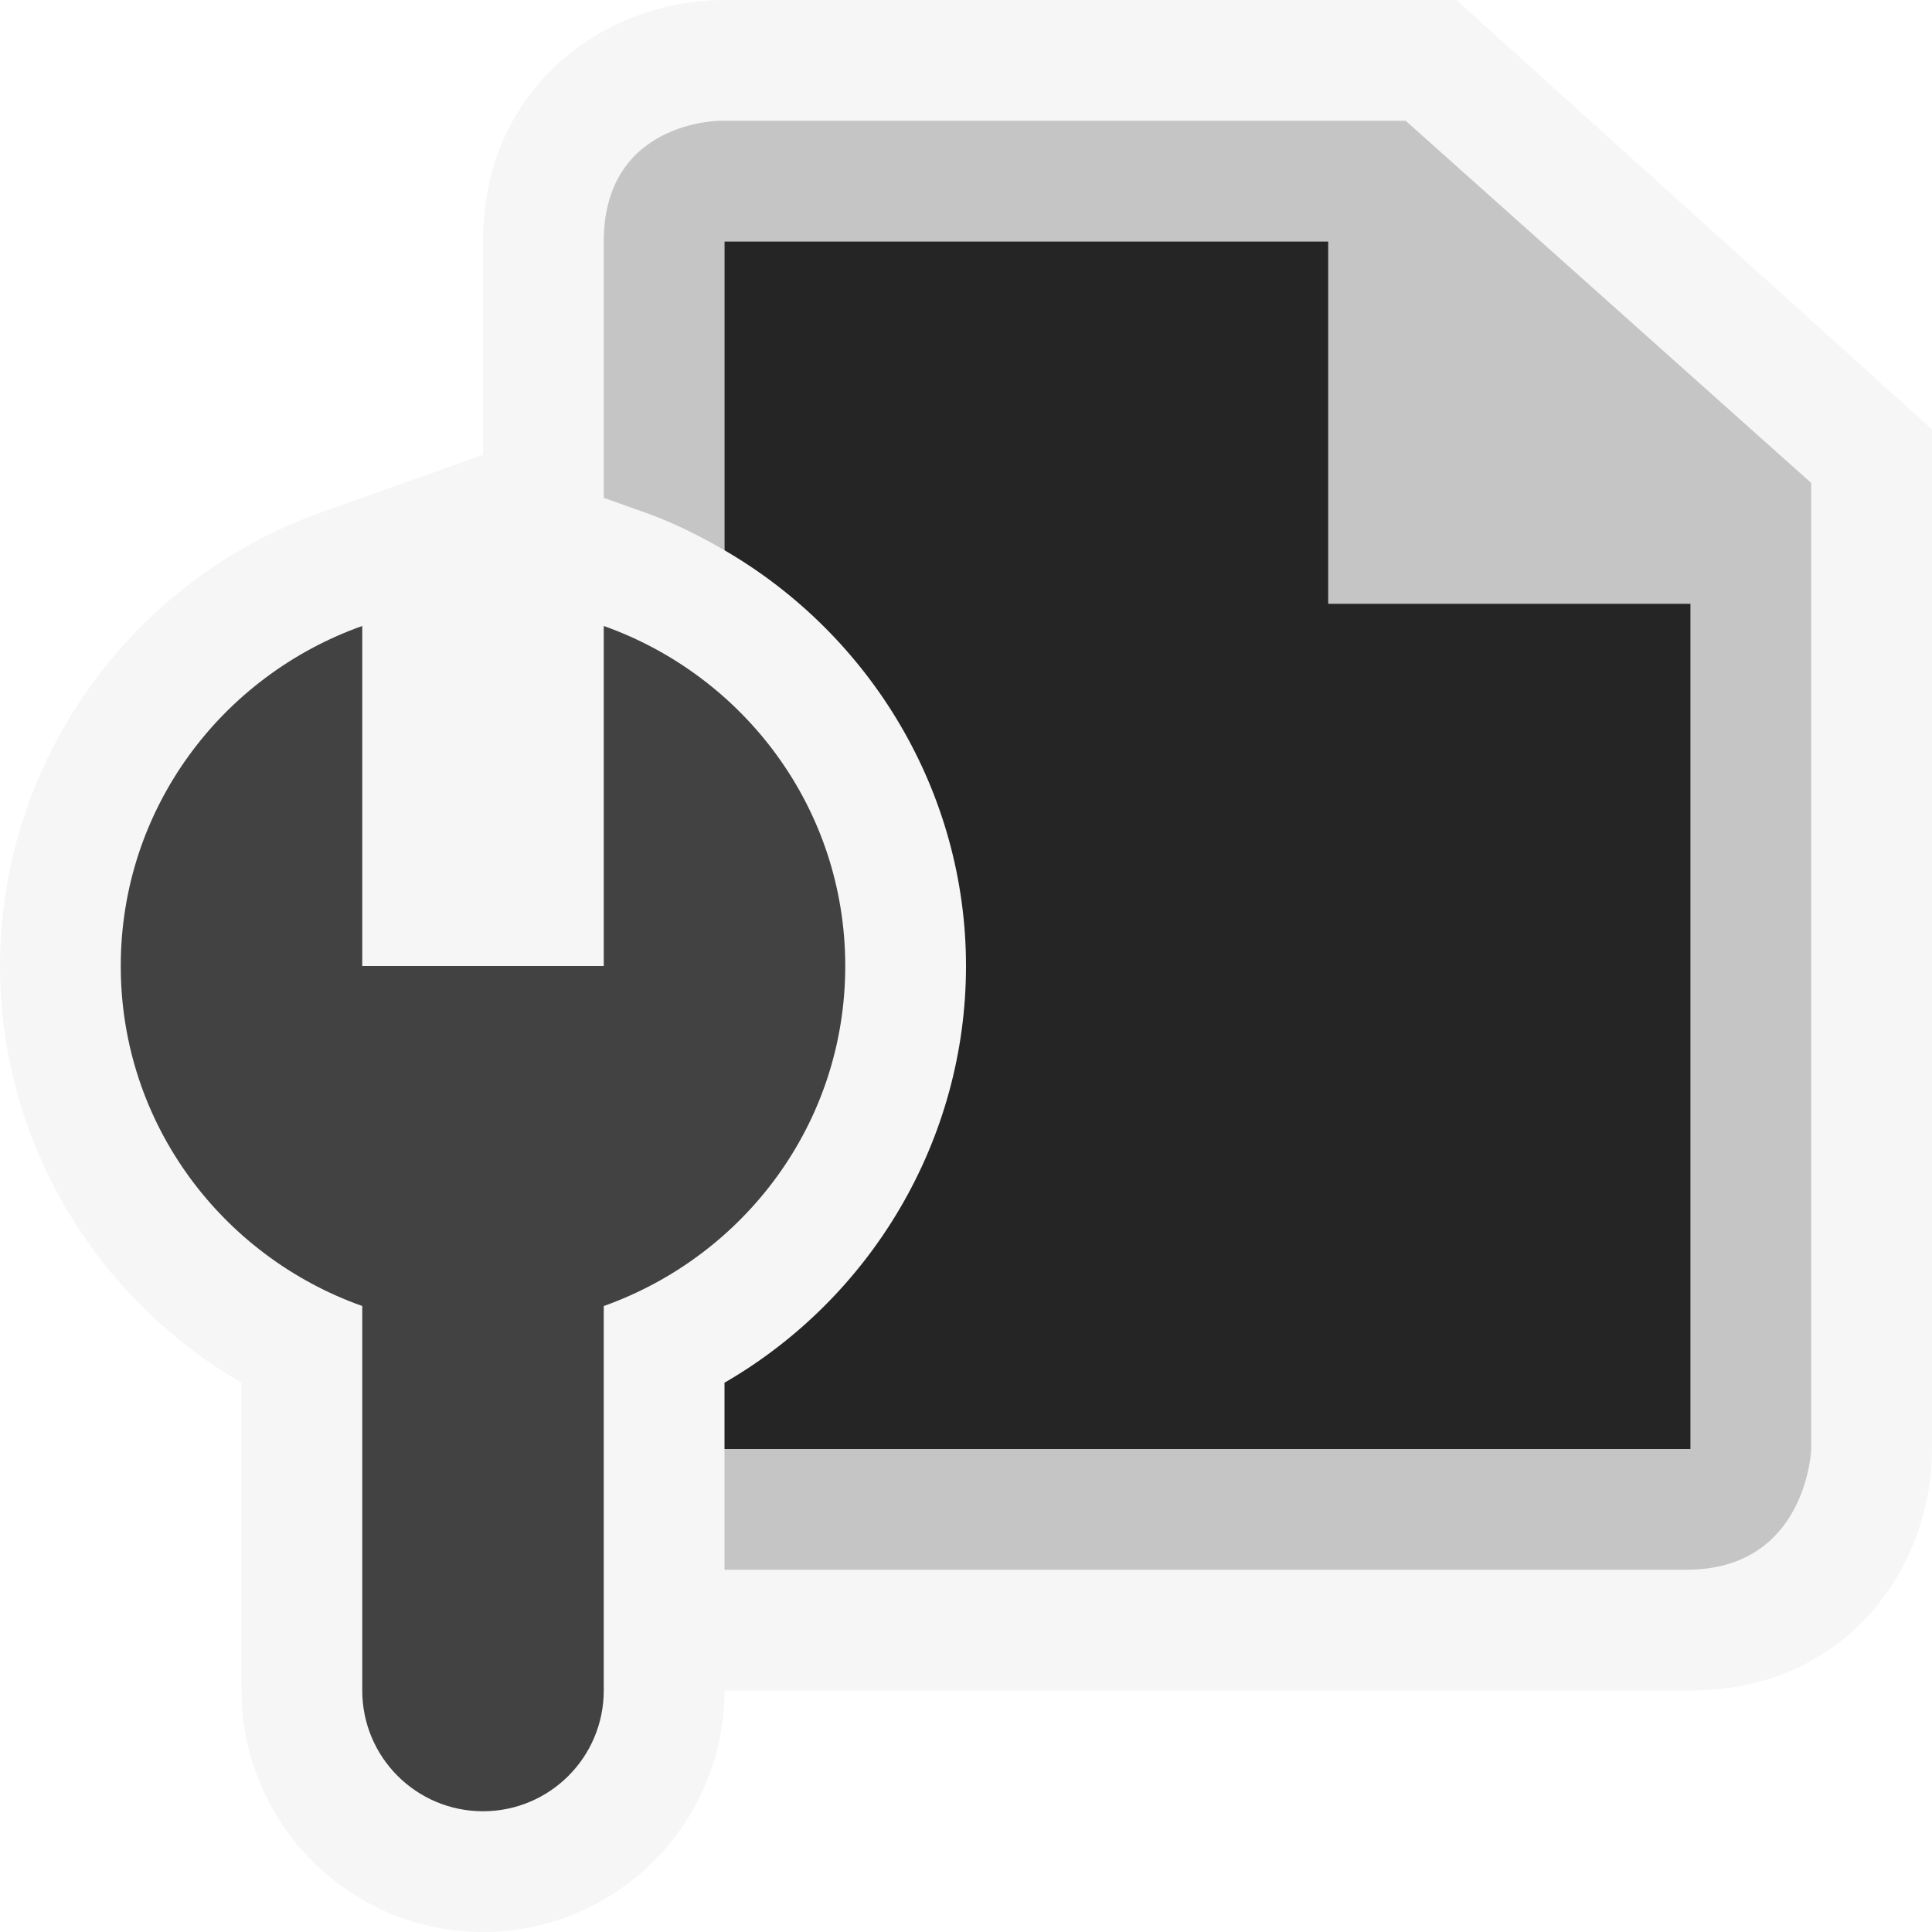
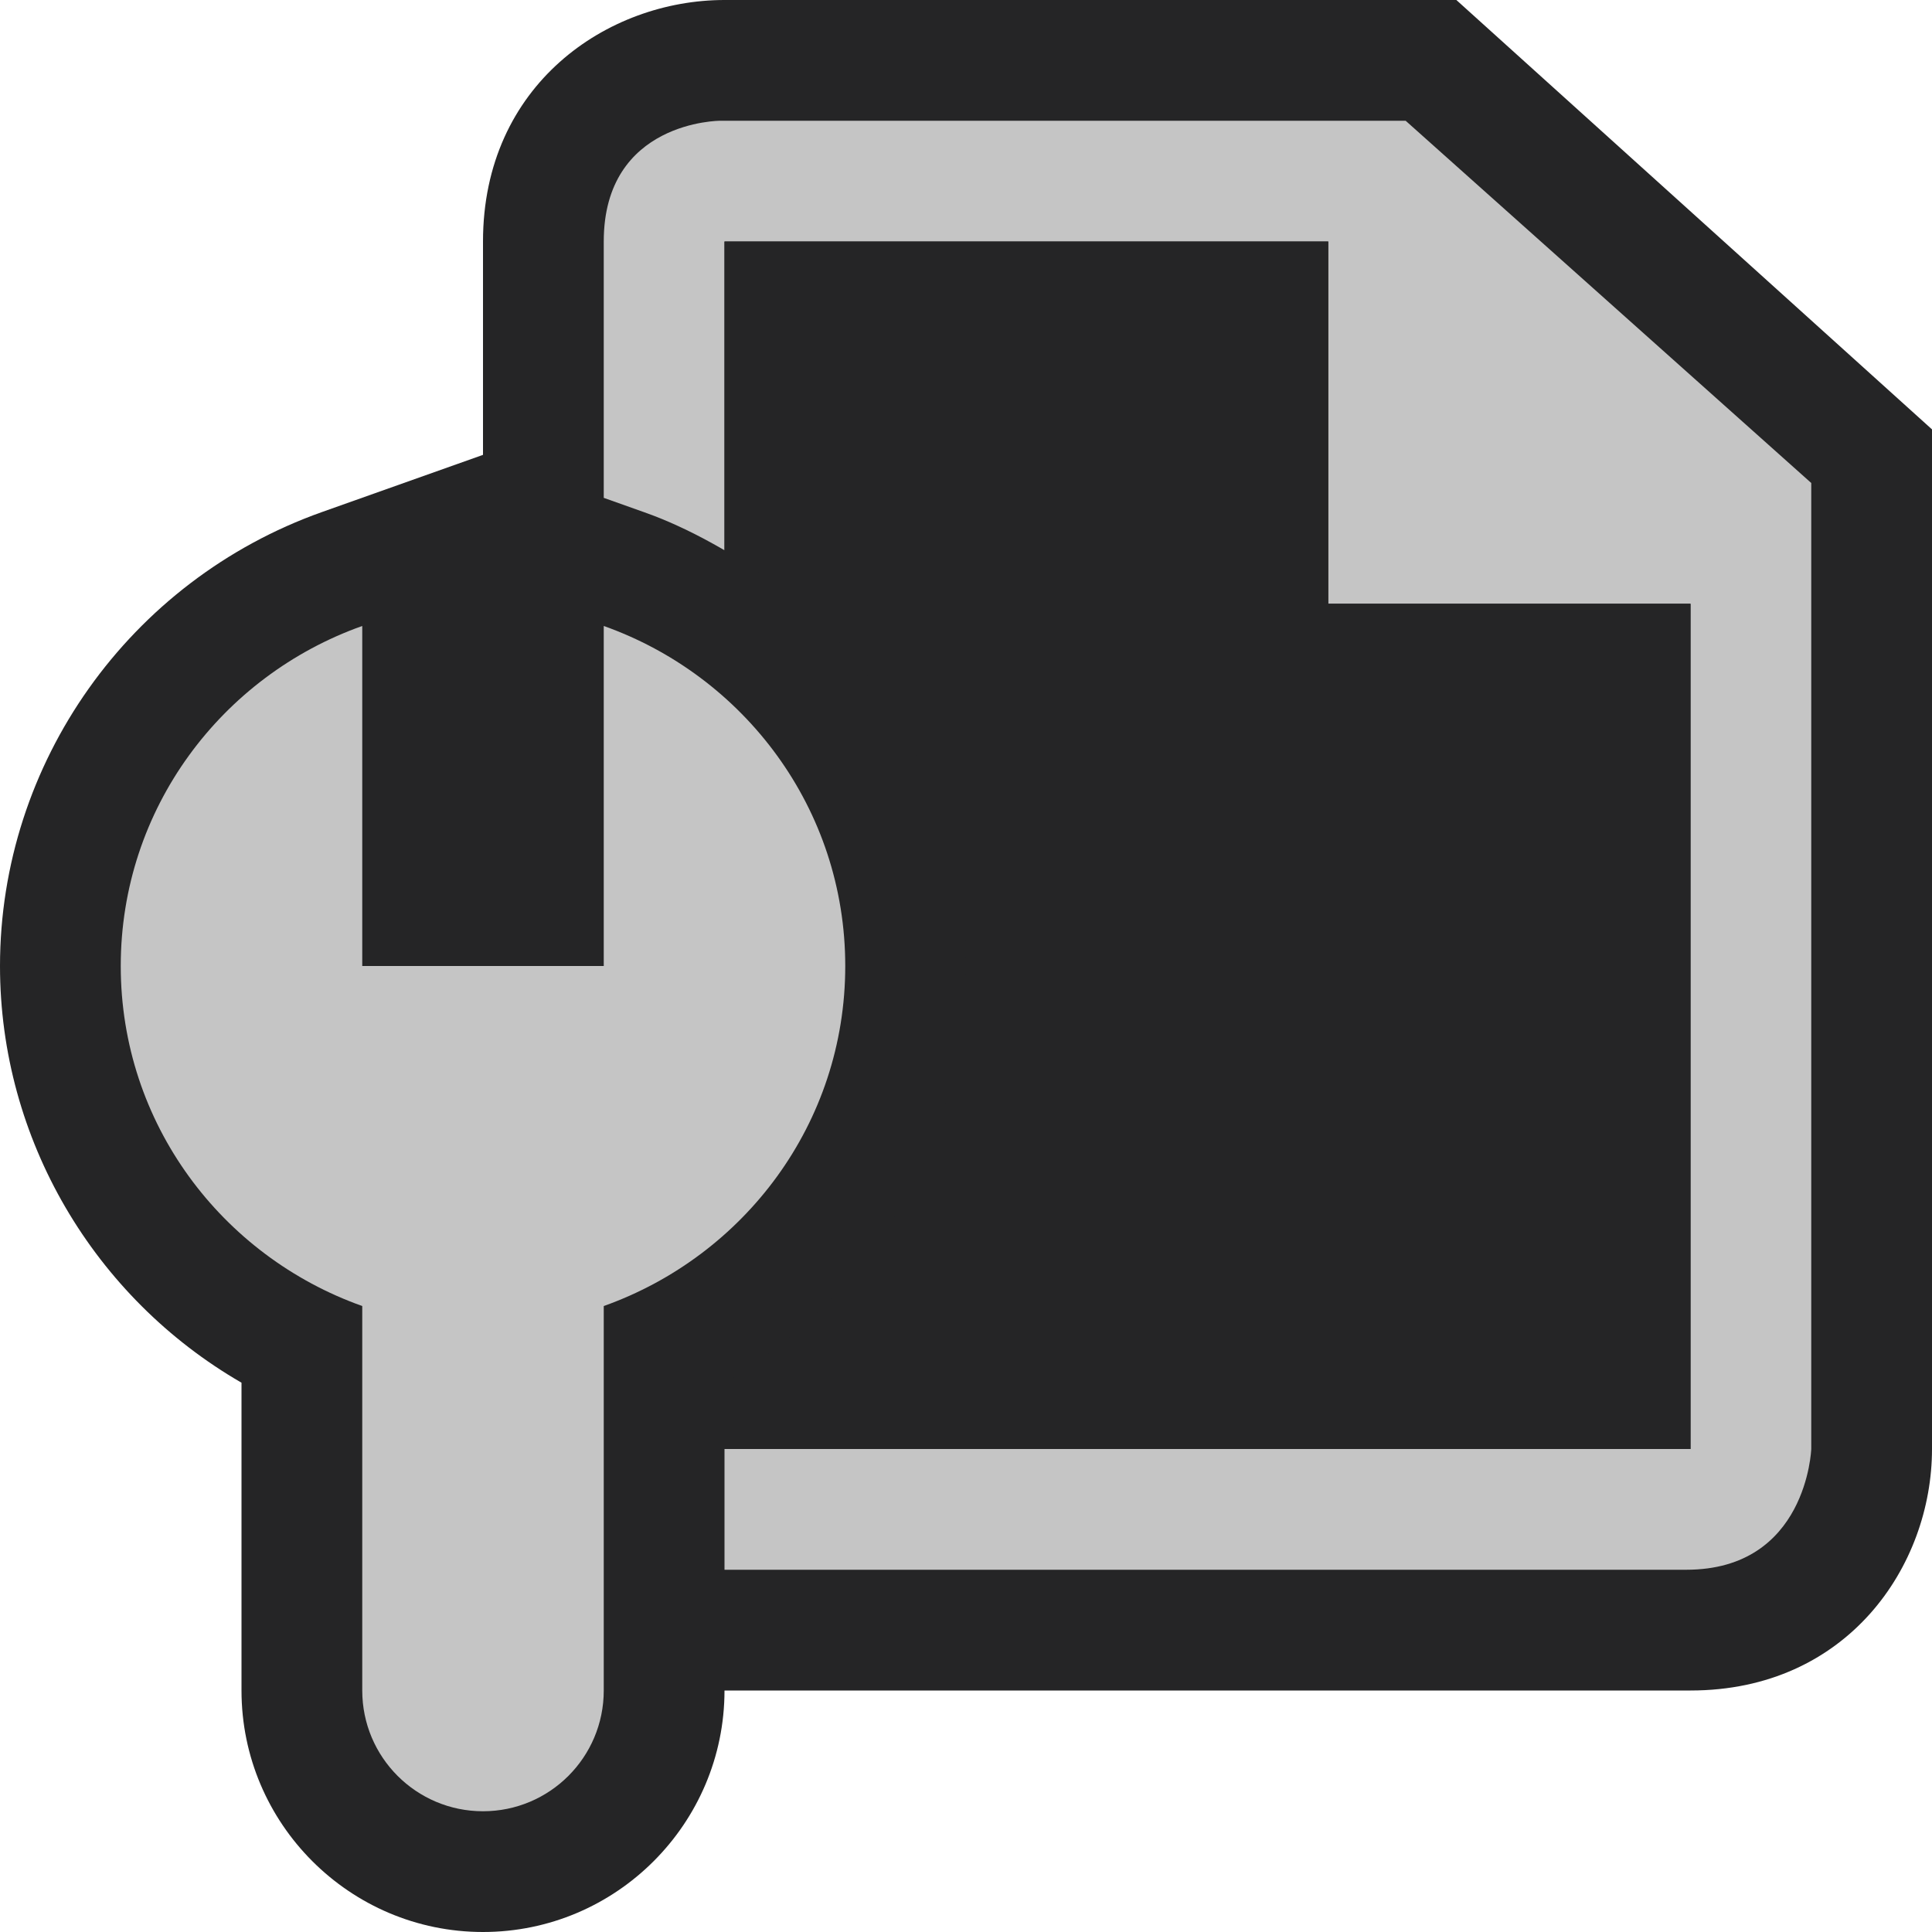
<svg xmlns="http://www.w3.org/2000/svg" version="1.1" x="0px" y="0px" width="16px" height="16px" viewBox="0 0 16 16" style="enable-background:new 0 0 16 16;" xml:space="preserve">
  <g id="outline">
    <rect style="opacity:0;fill:#252526;" width="16" height="16" />
-     <path style="fill:#F6F6F6;" d="M12.061,0H6C5.03,0,4,0.701,4,2v1.767L2.665,4.241C1.071,4.808,0,6.318,0,8   c0,1.436,0.78,2.746,2,3.451V14c0,1.102,0.897,2,2,2s2-0.898,2-2h8c1.299,0,2-1.03,2-2V3.556L12.061,0z" />
+     <path style="fill:#252526;" d="M12.061,0H6C5.03,0,4,0.701,4,2v1.767L2.665,4.241C1.071,4.808,0,6.318,0,8   c0,1.436,0.78,2.746,2,3.451V14c0,1.102,0.897,2,2,2s2-0.898,2-2h8c1.299,0,2-1.03,2-2V3.556L12.061,0z" />
  </g>
  <g id="icon_x5F_bg">
    <g>
      <path style="fill:#C5C5C5;" d="M11.641,1H5.964C5.964,1,5,1,5,2c0,0.249,0,1.055,0,2.123l0.335,0.119    C5.57,4.325,5.79,4.435,6,4.557V2h5v3h3v7H6v1c0.374,0,6.993,0,7.965,0c1,0,1.035-1,1.035-1V4L11.641,1z" />
-       <path style="fill:#424242;" d="M5,5.184V8H3V5.184C1.837,5.597,1,6.696,1,8c0,1.305,0.838,2.403,2,2.816V14c0,0.553,0.448,1,1,1    s1-0.447,1-1v-3.184C6.162,10.402,7,9.305,7,8C7,6.696,6.162,5.597,5,5.184z" />
+       <path style="fill:#C5C5C5;" d="M5,5.184V8H3V5.184C1.837,5.597,1,6.696,1,8c0,1.305,0.838,2.403,2,2.816V14c0,0.553,0.448,1,1,1    s1-0.447,1-1v-3.184C6.162,10.402,7,9.305,7,8C7,6.696,6.162,5.597,5,5.184z" />
    </g>
  </g>
  <g id="icon_x5F_fg">
    <path style="fill:#252526;" d="M11,5V2H6v2.557C7.217,5.264,8,6.567,8,8c0,1.435-0.78,2.745-2,3.451V12h8V5H11z" />
  </g>
</svg>
